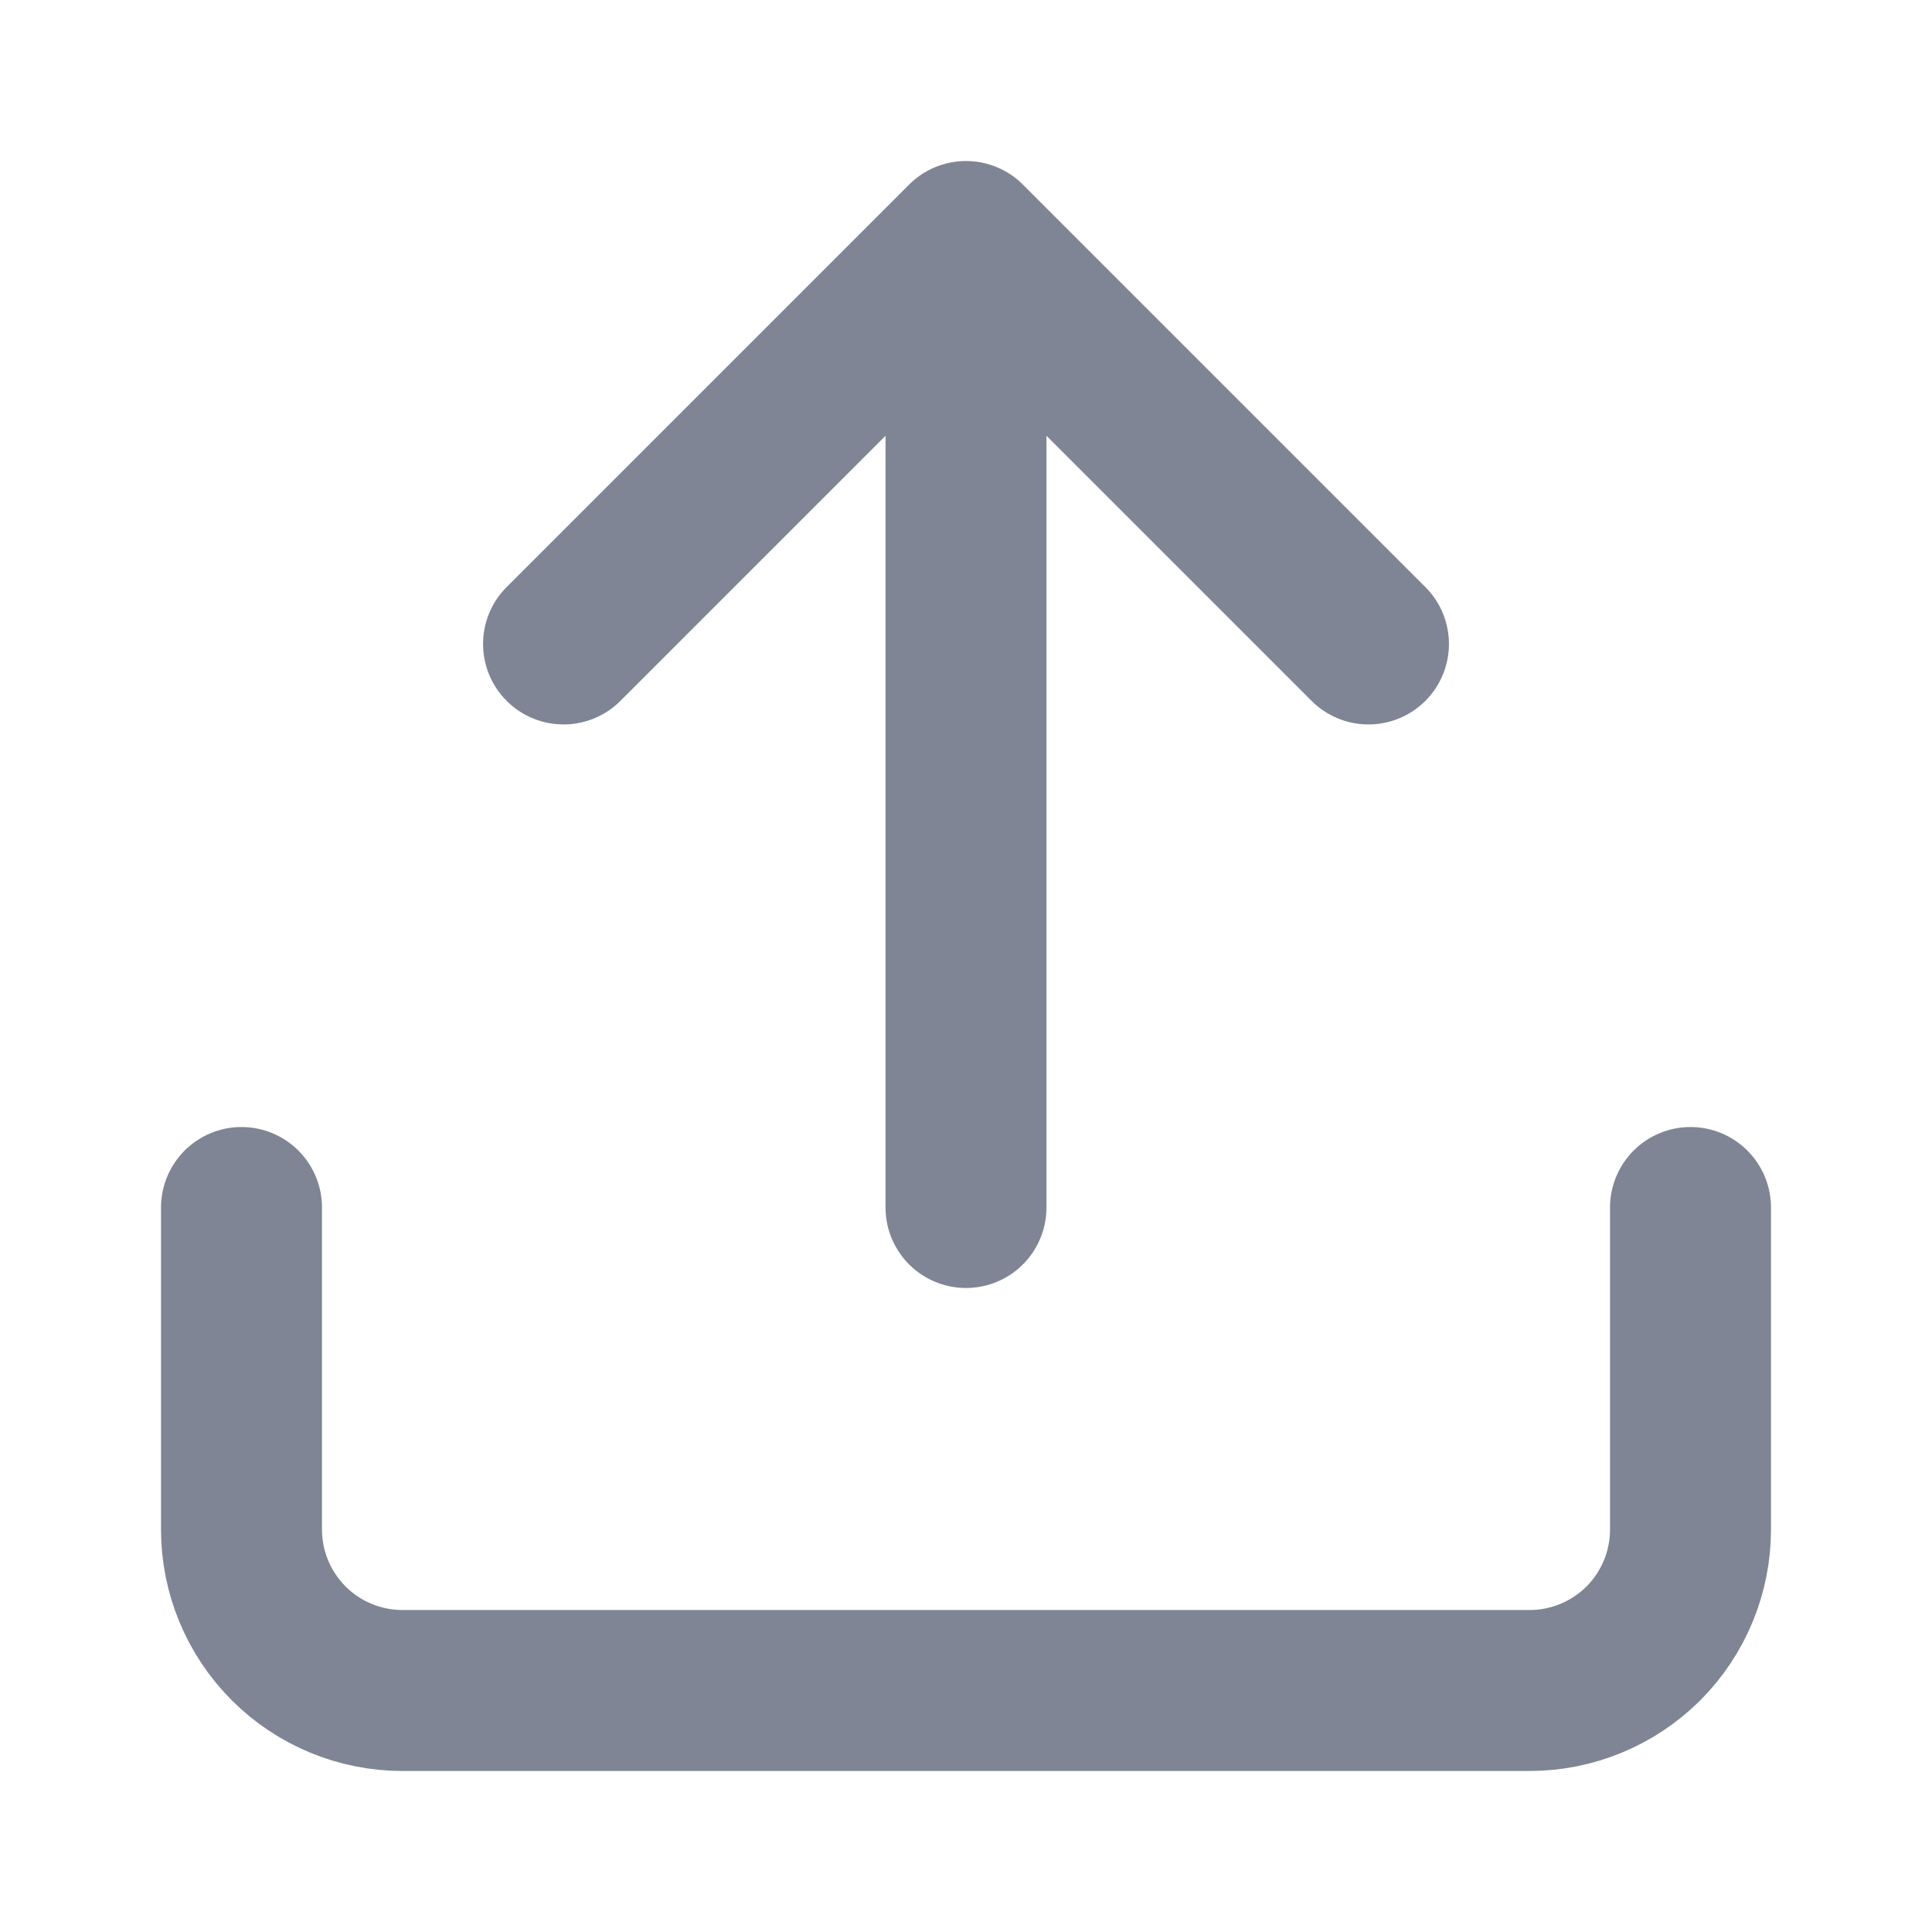
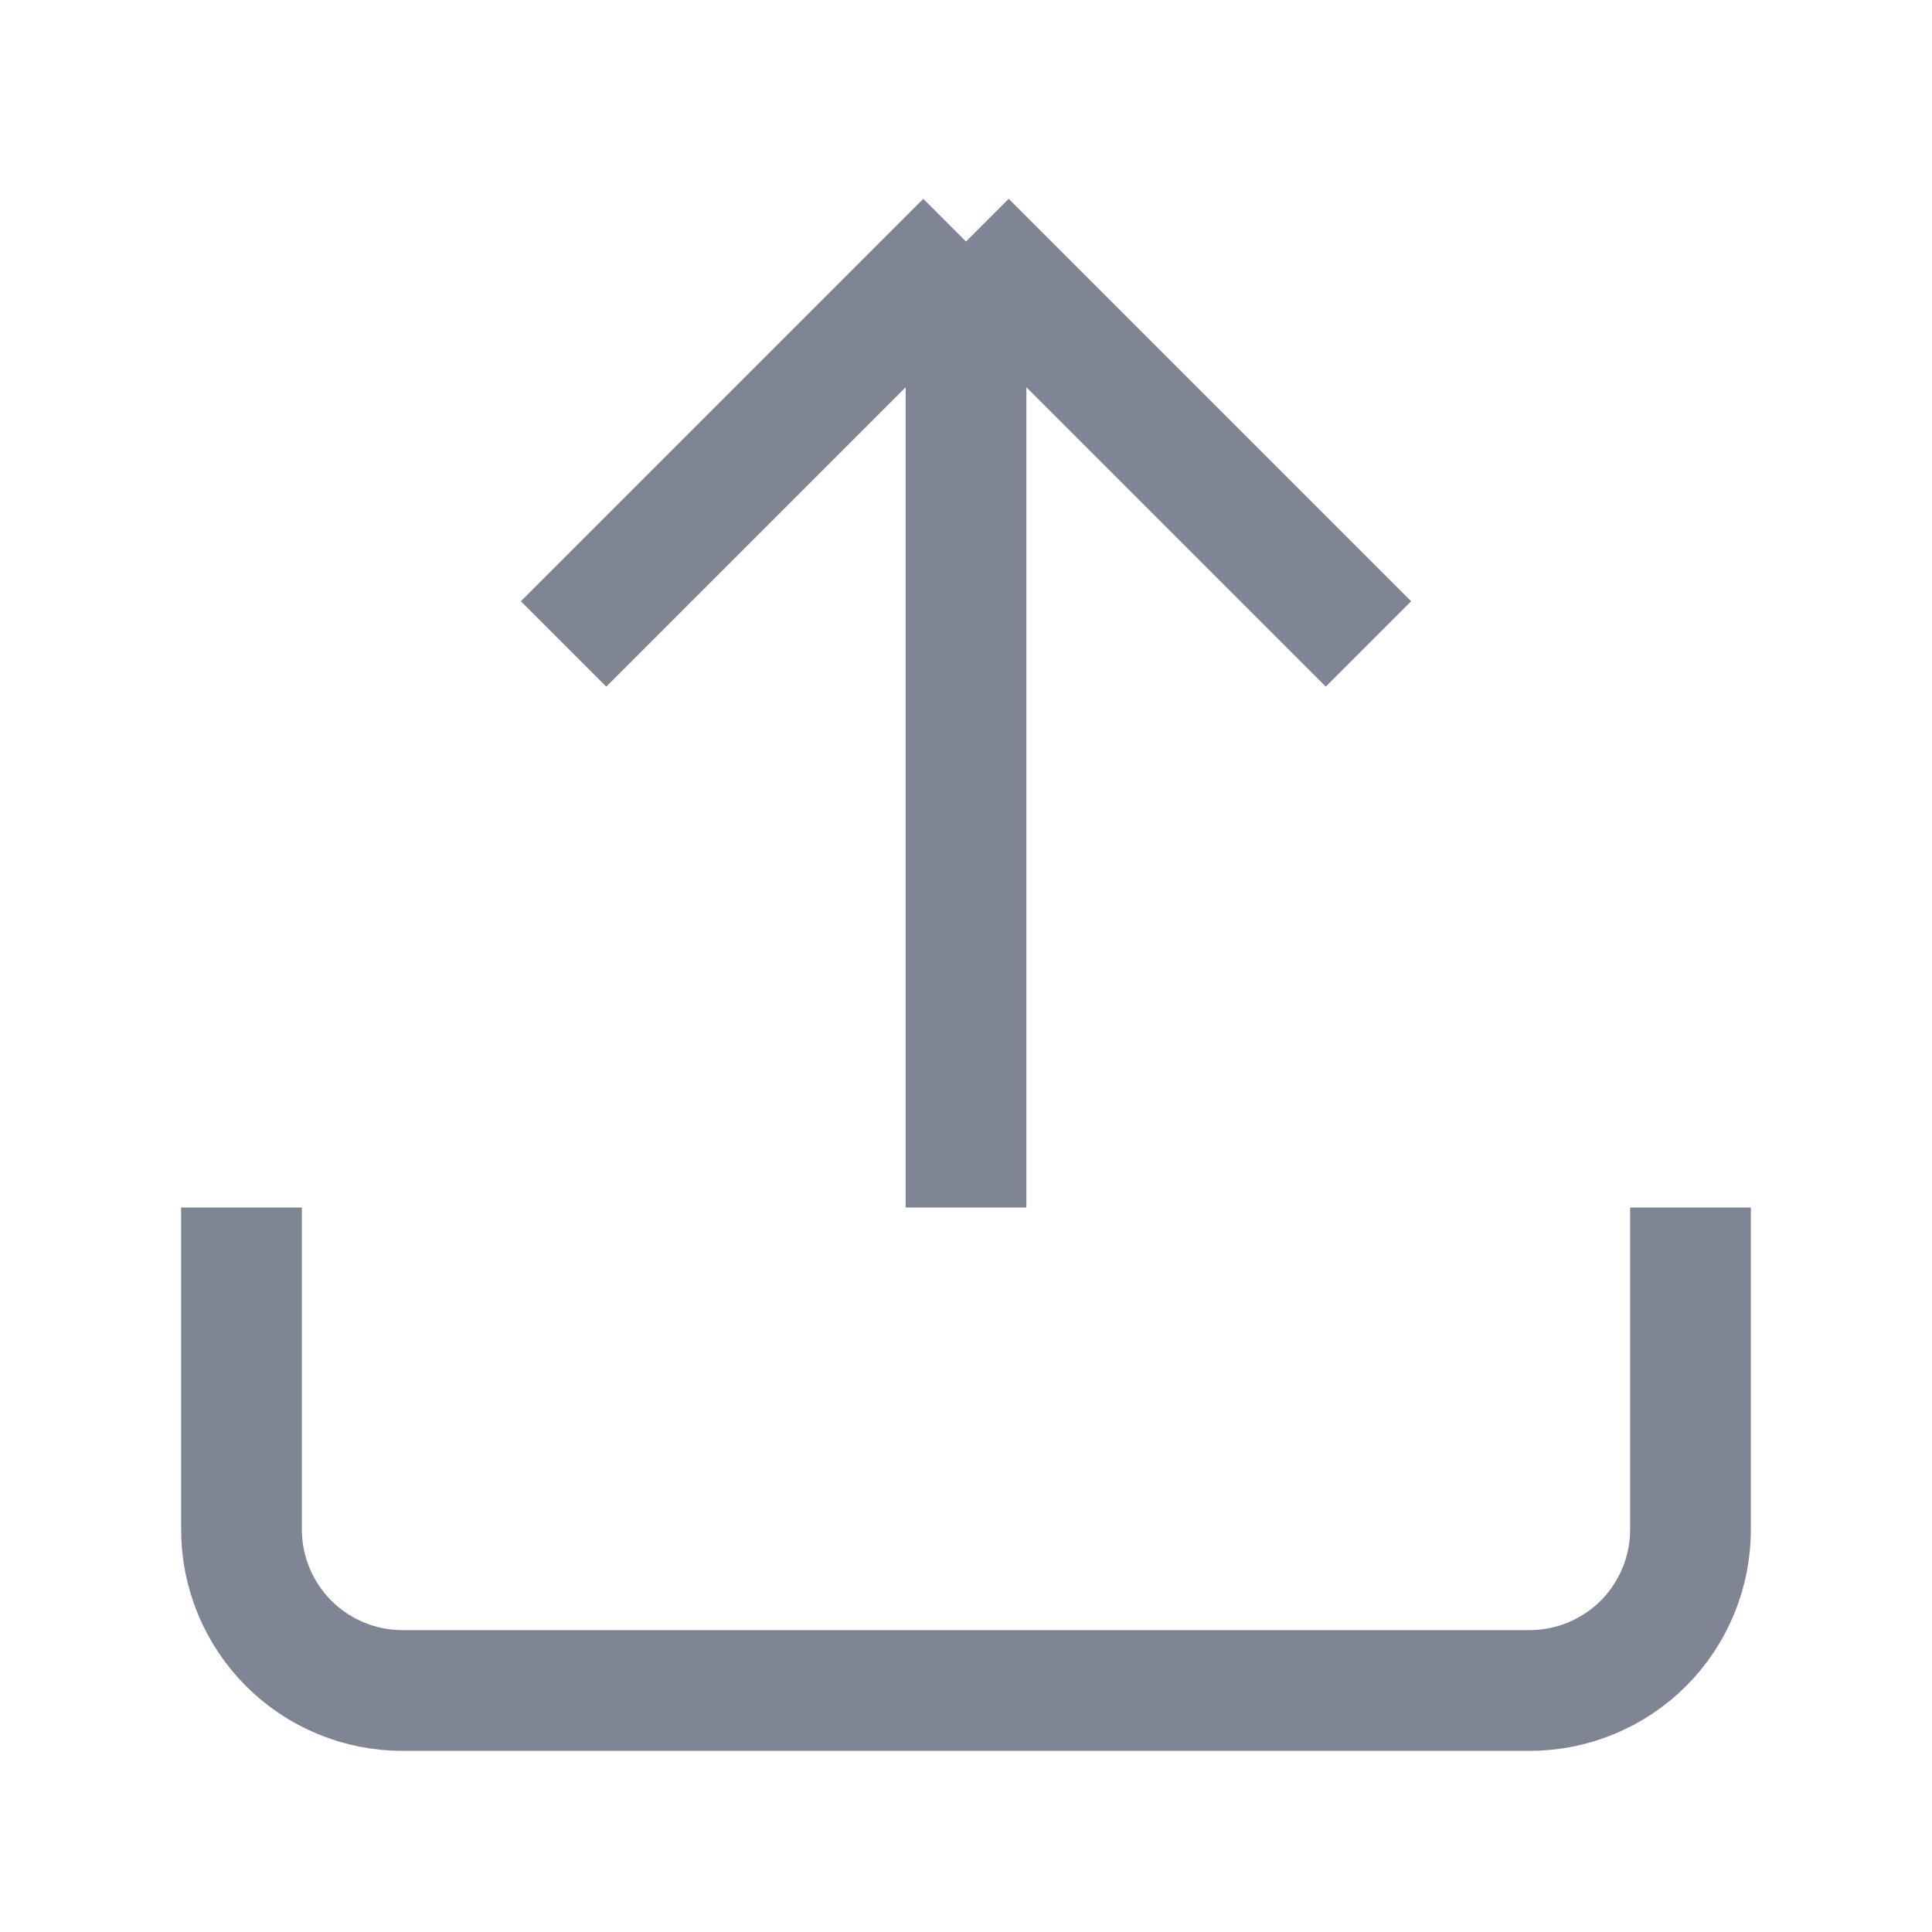
<svg xmlns="http://www.w3.org/2000/svg" width="16" height="16" viewBox="0 0 16 16" fill="none">
-   <path d="M14 10V12.667C14 13.02 13.86 13.359 13.61 13.61C13.359 13.86 13.02 14 12.667 14H3.333C2.98 14 2.641 13.86 2.391 13.61C2.14 13.359 2 13.02 2 12.667V10M11.333 5.333L8 2M8 2L4.667 5.333M8 2V10" stroke="#7F8594" stroke-width="1.333" stroke-linecap="round" stroke-linejoin="round" />
+   <path d="M14 10V12.667C14 13.02 13.86 13.359 13.61 13.61C13.359 13.86 13.02 14 12.667 14H3.333C2.98 14 2.641 13.86 2.391 13.61C2.14 13.359 2 13.02 2 12.667V10M11.333 5.333L8 2M8 2L4.667 5.333M8 2V10" stroke="#7F8594" strokeWidth="1.333" strokeLinecap="round" strokeLinejoin="round" />
</svg>
